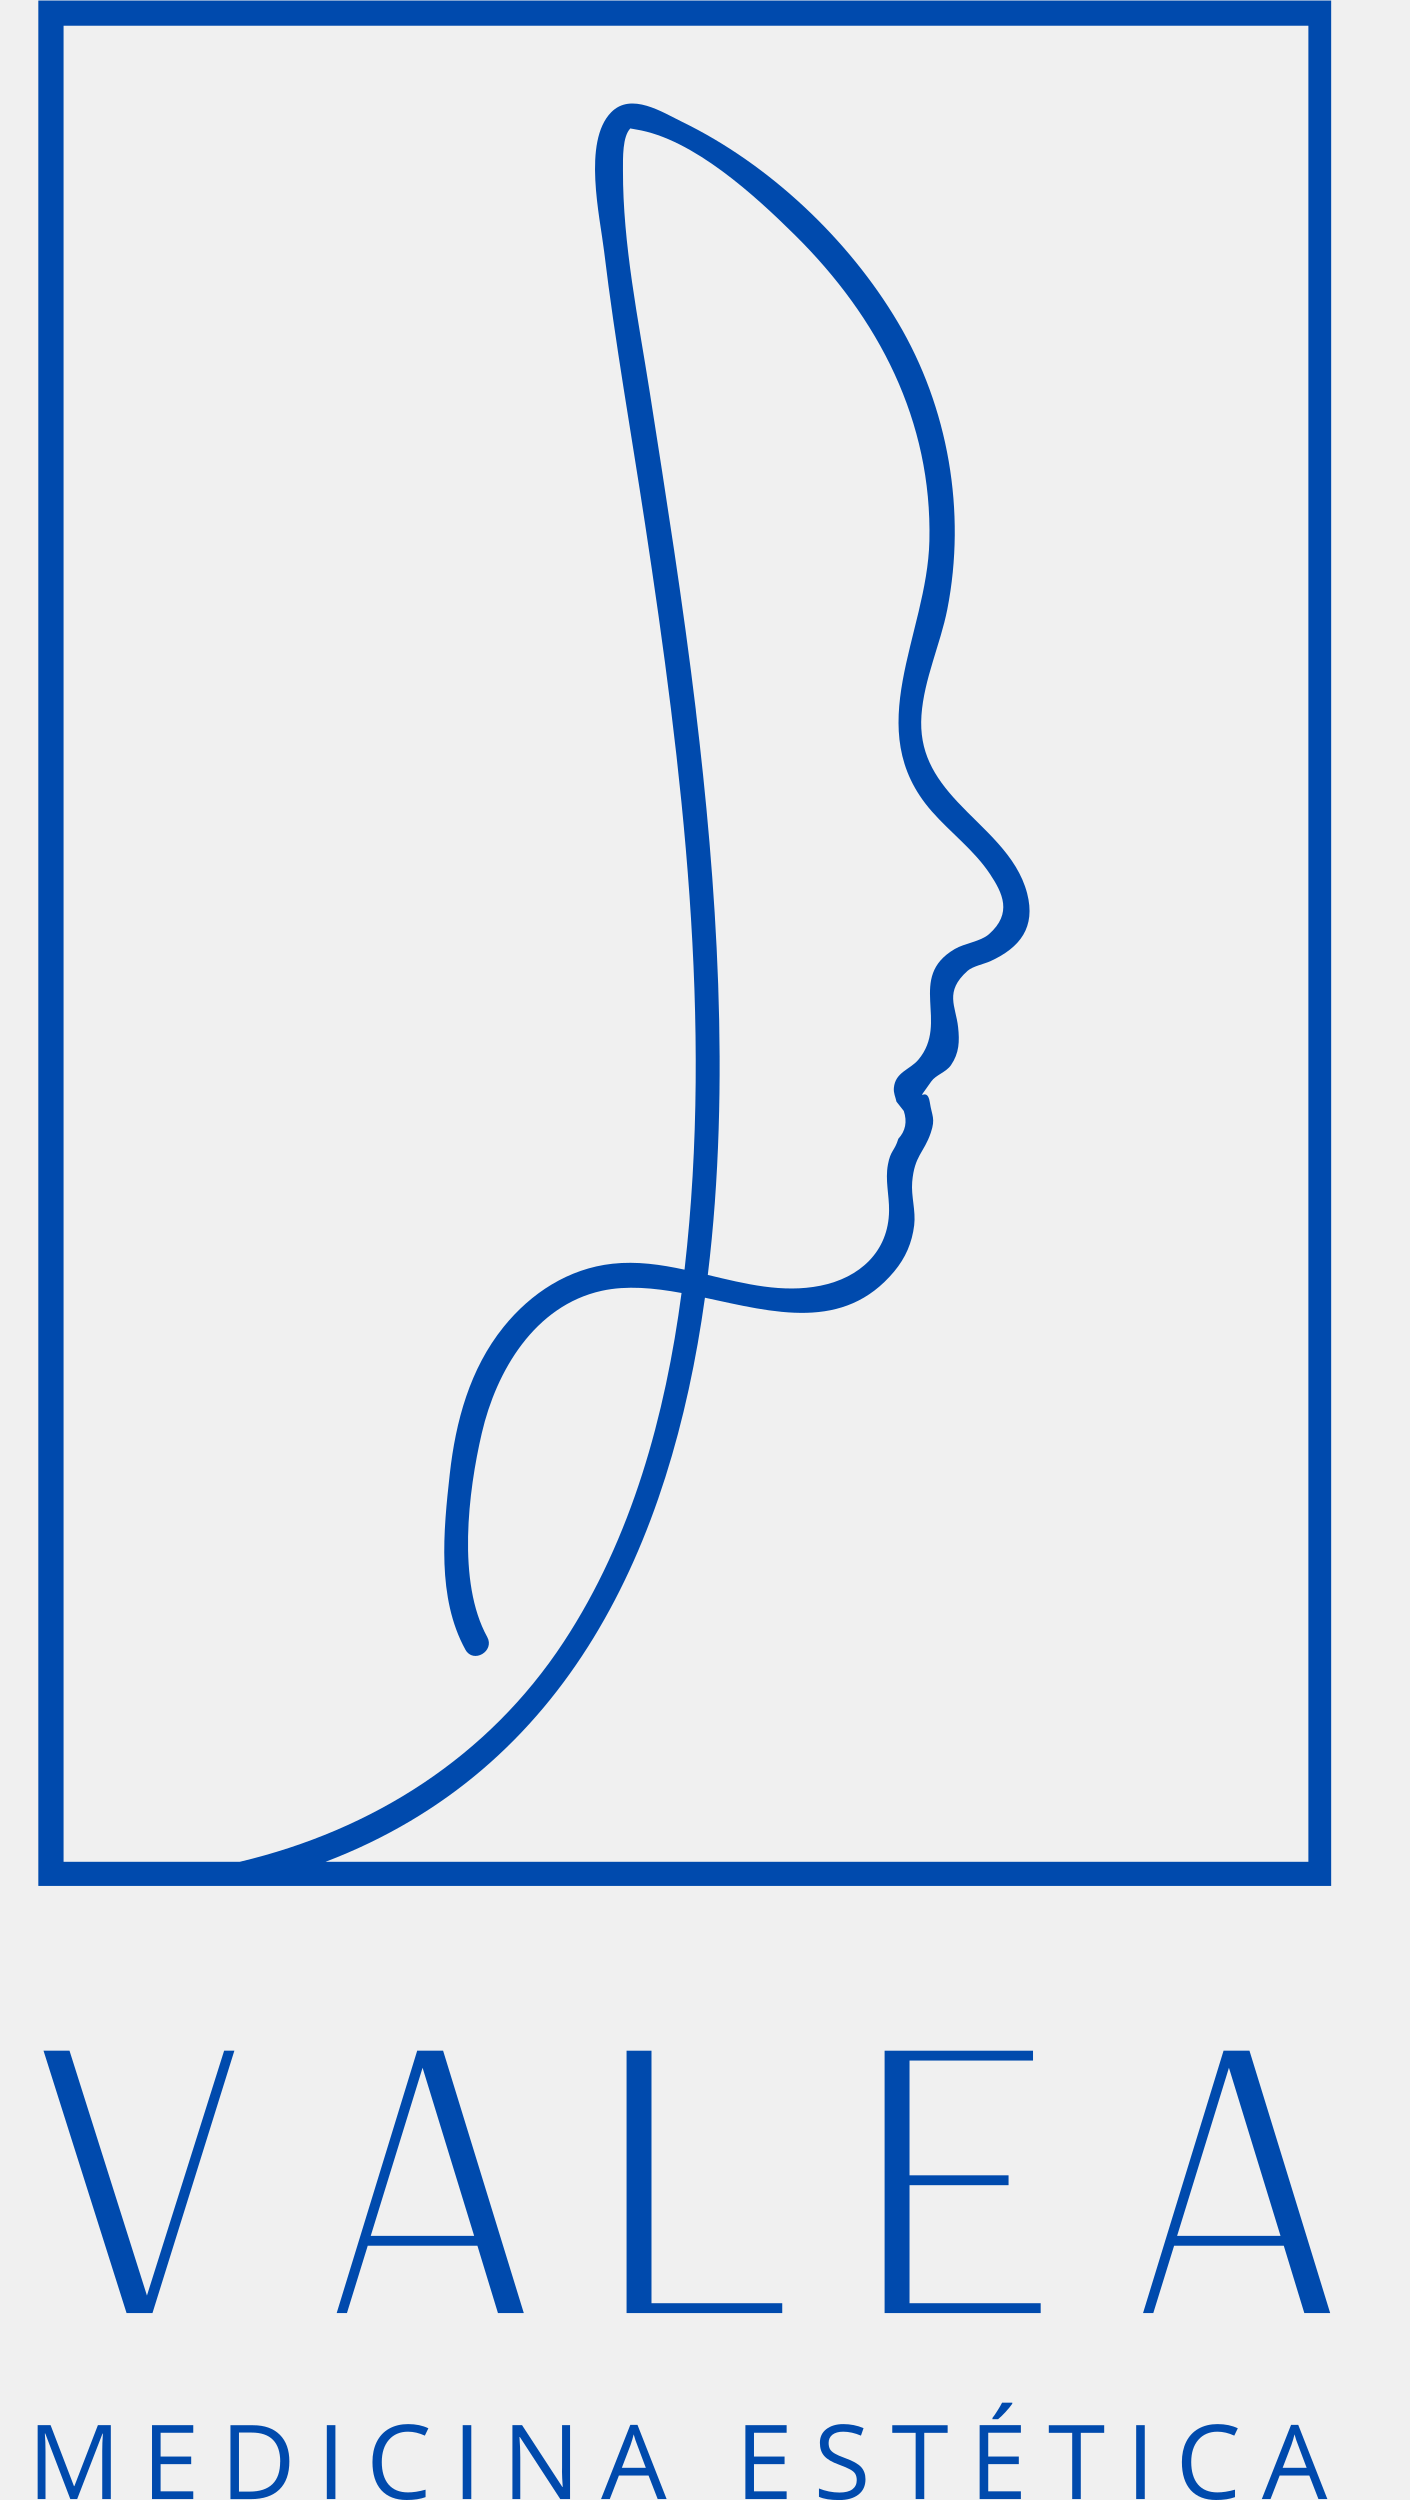
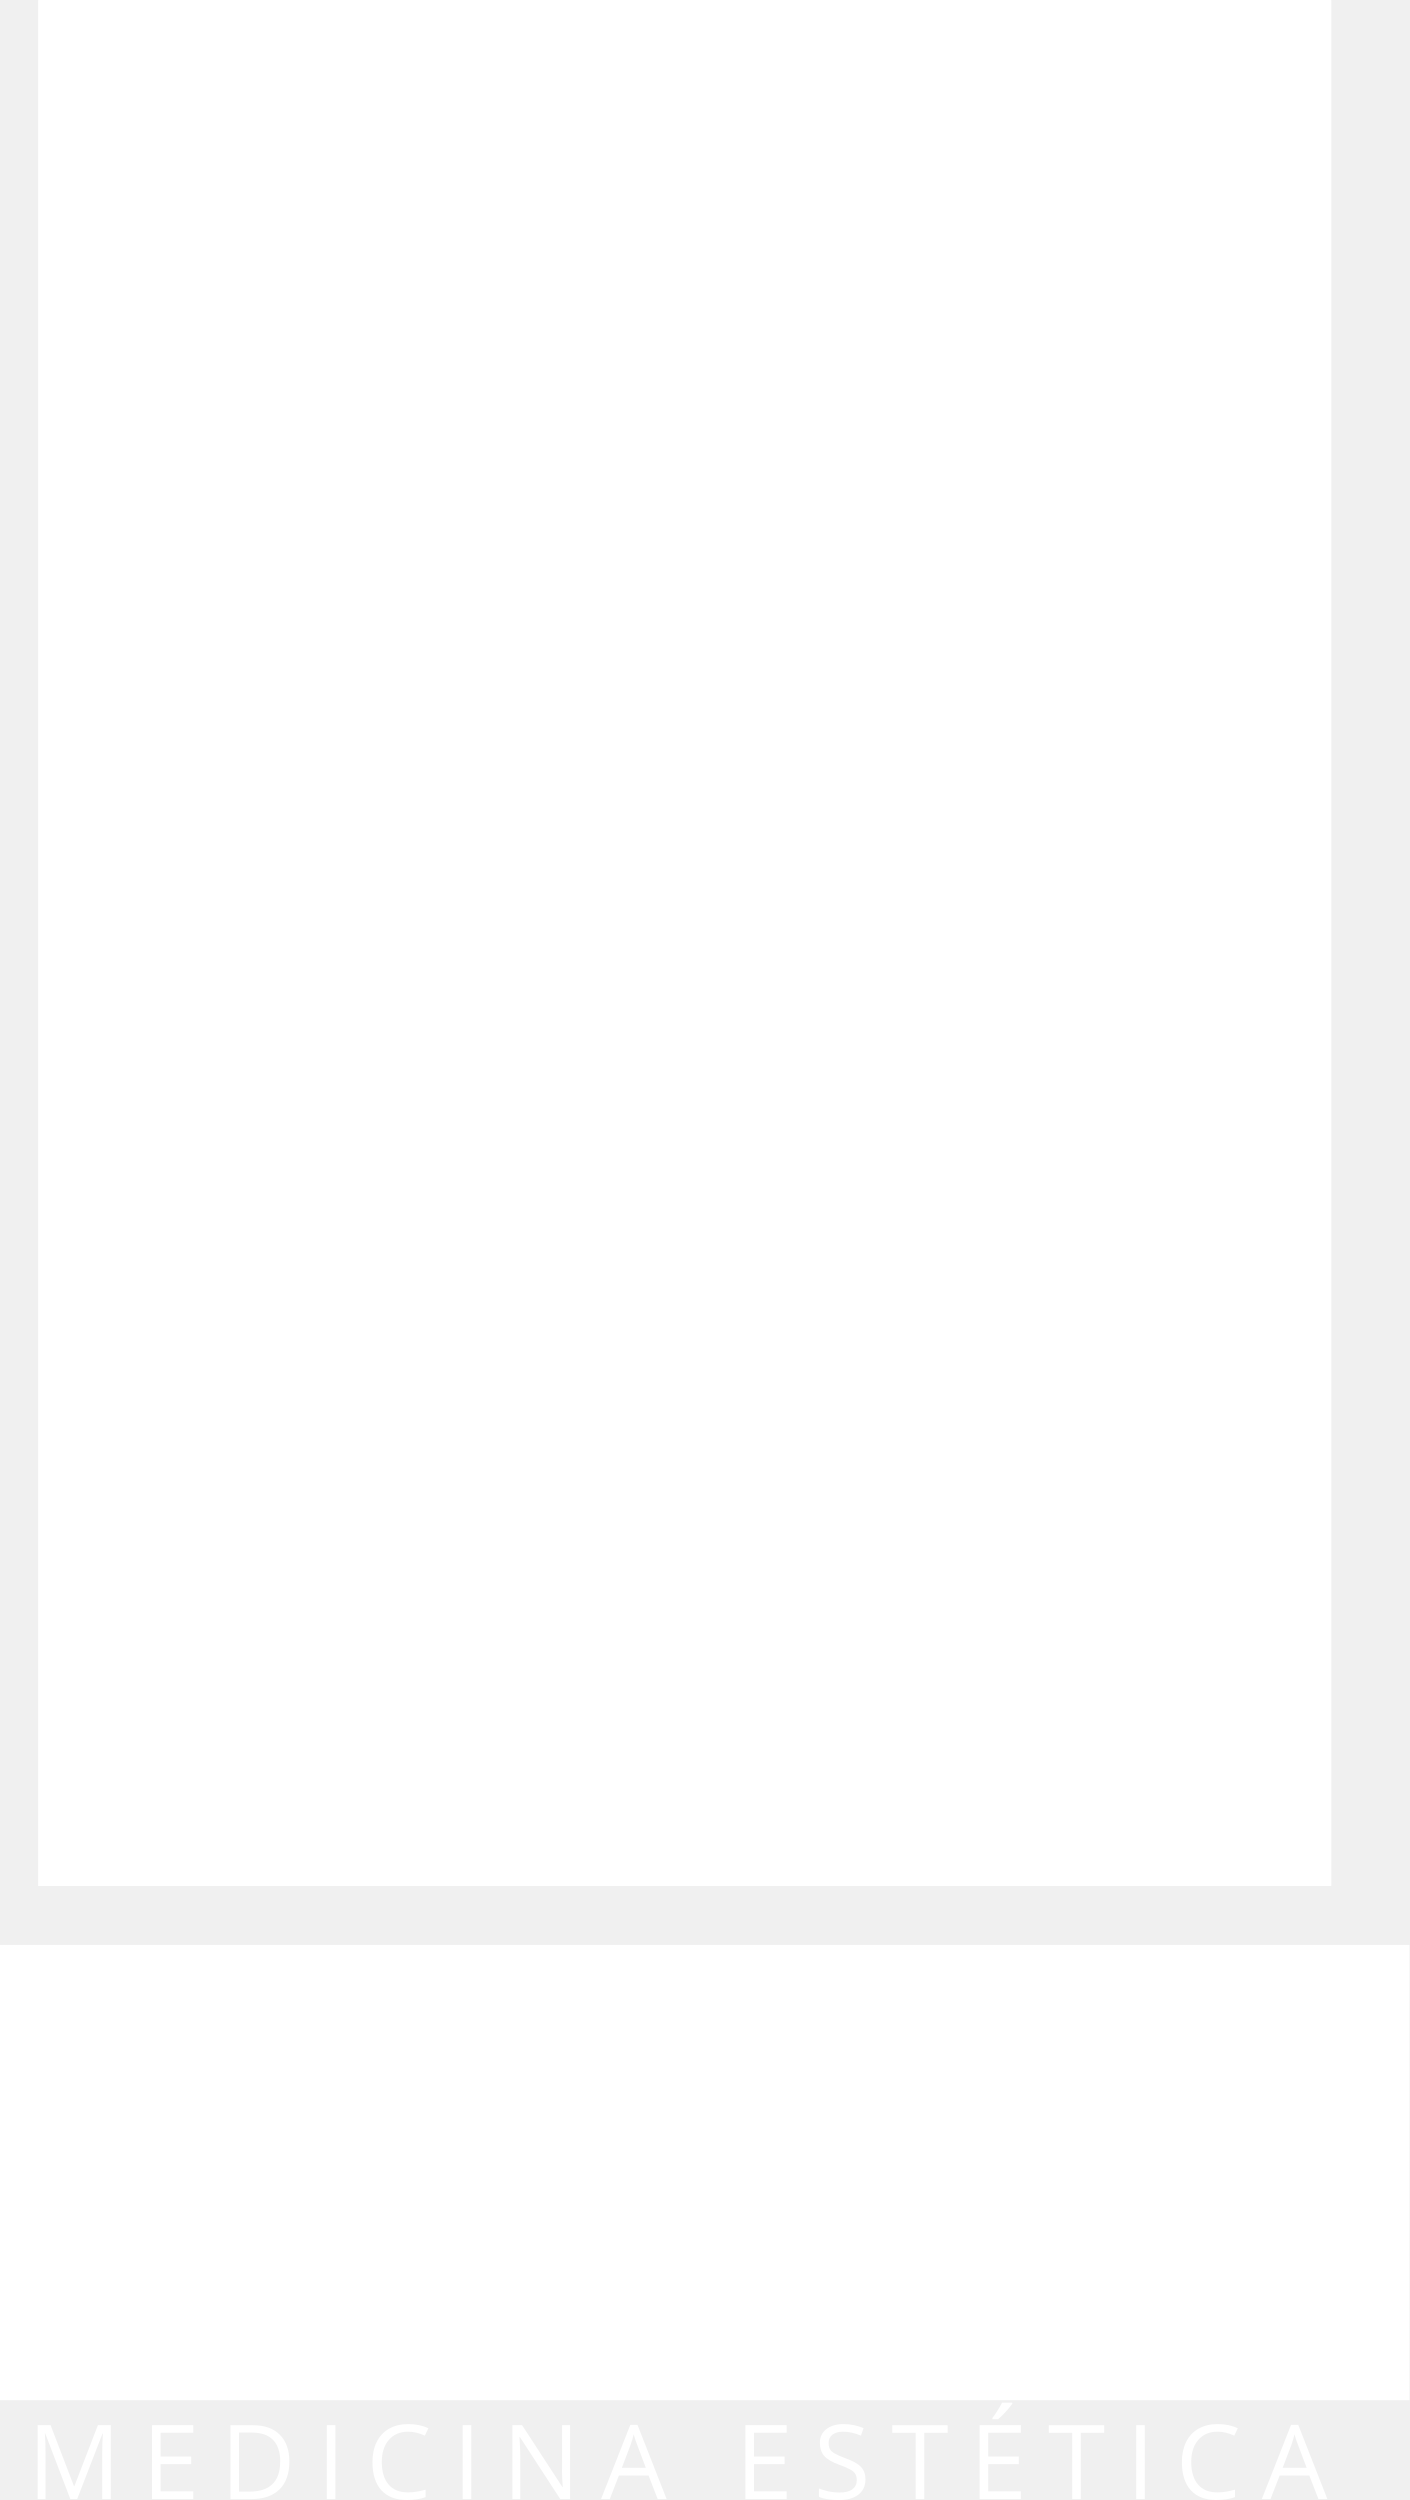
<svg xmlns="http://www.w3.org/2000/svg" id="Capa_2" data-name="Capa 2" viewBox="0 0 211.5 375.14">
  <defs>
    <style>
      .cls-1 {
-         fill: none;
+         clip-path: url(#clippath-1);
      }

      .cls-2 {
-         fill: #004aad;
+         fill: #fff;
      }

      .cls-3 {
-         clip-path: url(#clippath-1);
-       }
- 
-       .cls-4 {
        clip-path: url(#clippath);
      }
    </style>
    <clipPath id="clippath">
-       <rect class="cls-1" x="5.75" width="194" height="283" />
+       <rect class="cls-2" x="5.75" width="194" height="283" />
    </clipPath>
    <clipPath id="clippath-1">
-       <rect class="cls-1" y="291.85" width="211.5" height="68.31" />
+       <rect class="cls-2" y="291.85" width="211.5" height="68.31" />
    </clipPath>
  </defs>
  <g id="Capa_1-2" data-name="Capa 1">
-     <g class="cls-4">
-       <path class="cls-2" d="M104.42,106.59c-1.92-15.99-4.44-31.9-6.93-47.8-1.71-10.89-4.04-22.13-4.01-33.2,0-1.9-.09-5.13,1.13-6.34-.02.02-.03.04.83.18,8.57,1.36,17.97,10.03,23.83,15.83,12.57,12.43,20.61,27.9,20.19,45.91-.33,14.19-10.49,28.23.37,40.59,2.81,3.2,6.35,5.82,8.72,9.39,1.89,2.85,3.41,5.89-.15,9.03-1.26,1.11-3.65,1.35-5.14,2.23-7.27,4.28-.73,10.97-5.45,16.6-1.28,1.52-3.46,1.85-3.68,4.23-.07.8.24,1.36.39,2.07.36.47.73.94,1.1,1.4.53,1.61.26,3-.82,4.17-.57,1.89-1.16,1.69-1.56,3.86-.44,2.34.2,4.6.17,6.94-.07,6.14-4.43,10.08-10.3,11.25-5.68,1.14-11.28-.28-16.9-1.62,3.51-28.74,1.24-59.39-1.8-84.72ZM196.33,279.37H48.86c36.44-13.91,51.75-47.42,56.92-84.64,10.31,2.21,20.83,5.15,28.4-3.94,1.7-2.04,2.68-4.3,3-6.94.26-2.19-.48-4.34-.3-6.49.34-3.99,1.76-4.34,2.79-7.38.74-2.18.16-2.51-.15-4.6-.4-2.79-2.54.88.22-3.1.68-.98,2.23-1.38,2.96-2.45,1.24-1.81,1.3-3.57,1.07-5.69-.34-3.17-2.11-5.31,1.42-8.46.77-.69,2.51-1.03,3.43-1.45,4.47-2.05,6.82-5.09,5.51-10.17-1.49-5.77-6.61-9.6-10.46-13.74-3.55-3.81-5.78-7.55-5.4-12.99.38-5.42,2.83-10.59,3.88-15.9,2.87-14.64.17-30.28-7.44-43.1-7.38-12.44-19.3-23.7-32.34-30.04-3-1.46-7.67-4.51-10.67-1.43-4.3,4.41-1.67,15.68-1.05,20.86,1.65,13.68,4.07,27.26,6.14,40.87,5.59,36.81,10.21,74.64,5.94,111.83,0,.04,0,.07-.02.1-3.57-.77-7.16-1.29-10.8-.89-6.59.72-12.23,4.39-16.34,9.48-5.07,6.29-7.2,14.18-8.08,22.08-.95,8.55-1.95,18.57,2.35,26.36,1.18,2.14,4.45.23,3.27-1.91-4.53-8.19-2.86-21.8-.81-30.6,2.17-9.34,7.94-19.14,18.01-21.35,3.74-.82,7.81-.43,11.96.33-2.43,18.33-7.45,36.78-17.67,52.34-11.34,17.28-28.67,28.27-48.61,33.01H9.54V3.86h186.79v275.51ZM5.75.08v283.08h194.36V.08H5.75" />
+     <g>
+       <rect class="cls-2" x="5.75" width="194" height="283" />
+       <g class="cls-3">
+         <path class="cls-2" d="M104.42,106.59c-1.92-15.99-4.44-31.9-6.93-47.8-1.71-10.89-4.04-22.13-4.01-33.2,0-1.9-.09-5.13,1.13-6.34-.02.02-.03.04.83.18,8.57,1.36,17.97,10.03,23.83,15.83,12.57,12.43,20.61,27.9,20.19,45.91-.33,14.19-10.49,28.23.37,40.59,2.81,3.2,6.35,5.82,8.72,9.39,1.89,2.85,3.41,5.89-.15,9.03-1.26,1.11-3.65,1.35-5.14,2.23-7.27,4.28-.73,10.97-5.45,16.6-1.28,1.52-3.46,1.85-3.68,4.23-.07.8.24,1.36.39,2.07.36.47.73.94,1.1,1.4.53,1.61.26,3-.82,4.17-.57,1.89-1.16,1.69-1.56,3.86-.44,2.34.2,4.6.17,6.94-.07,6.14-4.43,10.08-10.3,11.25-5.68,1.14-11.28-.28-16.9-1.62,3.51-28.74,1.24-59.39-1.8-84.72ZM196.33,279.37H48.86c36.44-13.91,51.75-47.42,56.92-84.64,10.31,2.21,20.83,5.15,28.4-3.94,1.7-2.04,2.68-4.3,3-6.94.26-2.19-.48-4.34-.3-6.49.34-3.99,1.76-4.34,2.79-7.38.74-2.18.16-2.51-.15-4.6-.4-2.79-2.54.88.22-3.1.68-.98,2.23-1.38,2.96-2.45,1.24-1.81,1.3-3.57,1.07-5.69-.34-3.17-2.11-5.31,1.42-8.46.77-.69,2.51-1.03,3.43-1.45,4.47-2.05,6.82-5.09,5.51-10.17-1.49-5.77-6.61-9.6-10.46-13.74-3.55-3.81-5.78-7.55-5.4-12.99.38-5.42,2.83-10.59,3.88-15.9,2.87-14.64.17-30.28-7.44-43.1-7.38-12.44-19.3-23.7-32.34-30.04-3-1.46-7.67-4.51-10.67-1.43-4.3,4.41-1.67,15.68-1.05,20.86,1.65,13.68,4.07,27.26,6.14,40.87,5.59,36.81,10.21,74.64,5.94,111.83,0,.04,0,.07-.02.1-3.57-.77-7.16-1.29-10.8-.89-6.59.72-12.23,4.39-16.34,9.48-5.07,6.29-7.2,14.18-8.08,22.08-.95,8.55-1.95,18.57,2.35,26.36,1.18,2.14,4.45.23,3.27-1.91-4.53-8.19-2.86-21.8-.81-30.6,2.17-9.34,7.94-19.14,18.01-21.35,3.74-.82,7.81-.43,11.96.33-2.43,18.33-7.45,36.78-17.67,52.34-11.34,17.28-28.67,28.27-48.61,33.01H9.54V3.86h186.79v275.51ZM5.75.08v283.08h194.36V.08H5.75" />
+       </g>
    </g>
-     <g class="cls-3">
-       <g>
-         <path class="cls-2" d="M18.99,347.09l-12.46-39.37h3.9l11.62,36.74,11.58-36.74h1.54l-12.29,39.37h-3.88Z" />
-         <path class="cls-2" d="M50.52,347.09l12.07-39.33v-.04h3.9l12.11,39.37h-3.88l-3.08-10.1h-16.46l-3.12,10.1h-1.54ZM55.63,335.51h15.52l-7.74-25.23-7.78,25.23Z" />
-         <path class="cls-2" d="M94.02,347.09v-39.37h3.74v37.89h19.62v1.48h-23.36Z" />
-         <path class="cls-2" d="M132.74,347.09v-39.37h22.27v1.48h-18.53v17.22h14.86v1.48h-14.86v17.71h19.68v1.48h-23.42Z" />
-         <path class="cls-2" d="M171.52,347.09l12.07-39.33v-.04h3.9l12.11,39.37h-3.88l-3.08-10.1h-16.46l-3.12,10.1h-1.54ZM176.63,335.51h15.52l-7.74-25.23-7.78,25.23Z" />
+     <g>
+       <rect class="cls-2" y="291.85" width="211.5" height="68.31" />
+       <g class="cls-1">
+         <g>
+           <path class="cls-2" d="M18.99,347.09l-12.46-39.37h3.9l11.62,36.74,11.58-36.74h1.54l-12.29,39.37h-3.88Z" />
+           <path class="cls-2" d="M50.52,347.09l12.07-39.33v-.04h3.9l12.11,39.37h-3.88l-3.08-10.1h-16.46l-3.12,10.1h-1.54ZM55.63,335.51h15.52l-7.74-25.23-7.78,25.23Z" />
+           <path class="cls-2" d="M94.02,347.09v-39.37h3.74v37.89h19.62v1.48h-23.36Z" />
+           <path class="cls-2" d="M132.74,347.09v-39.37h22.27v1.48h-18.53v17.22h14.86v1.48h-14.86v17.71h19.68v1.48h-23.42Z" />
+           <path class="cls-2" d="M171.52,347.09l12.07-39.33v-.04h3.9l12.11,39.37h-3.88l-3.08-10.1h-16.46l-3.12,10.1h-1.54ZM176.63,335.51h15.52l-7.74-25.23-7.78,25.23Z" />
+         </g>
      </g>
    </g>
    <g>
      <path class="cls-2" d="M10.55,375l-3.76-9.84h-.06c.07.79.1,1.72.1,2.78v7.06h-1.18v-11.09h1.94l3.51,9.15h.06l3.53-9.15h1.94v11.09h-1.29v-7.15c0-.82.03-1.7.1-2.67h-.06l-3.8,9.82h-1.04Z" />
      <path class="cls-2" d="M29,375h-6.19v-11.09h6.19v1.14h-4.9v3.57h4.59v1.14h-4.59v4.08h4.9v1.14Z" />
      <path class="cls-2" d="M43.42,369.35c0,1.84-.5,3.24-1.49,4.21-1,.97-2.42,1.45-4.29,1.45h-3.06v-11.09h3.39c1.73,0,3.07.48,4.02,1.43.95.95,1.43,2.29,1.43,4ZM42.05,369.39c0-1.44-.36-2.53-1.08-3.27-.72-.74-1.8-1.1-3.23-1.1h-1.88v8.86h1.57c1.54,0,2.68-.37,3.45-1.12.78-.76,1.16-1.88,1.16-3.37Z" />
      <path class="cls-2" d="M49.04,375v-11.09h1.29v11.09h-1.29Z" />
      <path class="cls-2" d="M61.23,364.89c-1.21,0-2.17.41-2.88,1.23-.71.82-1.06,1.93-1.06,3.33s.34,2.58,1.02,3.37c.68.79,1.65,1.18,2.92,1.18.76,0,1.64-.13,2.63-.41v1.12c-.77.29-1.71.43-2.84.43-1.63,0-2.9-.49-3.8-1.47-.89-.99-1.33-2.4-1.33-4.23,0-1.14.21-2.14.63-3,.43-.87,1.05-1.54,1.86-2,.82-.46,1.77-.69,2.86-.69,1.17,0,2.18.21,3.04.63l-.53,1.1c-.85-.39-1.69-.59-2.53-.59Z" />
      <path class="cls-2" d="M69.43,375v-11.09h1.29v11.09h-1.29Z" />
      <path class="cls-2" d="M85.54,375h-1.47l-6.06-9.31h-.06c.08,1.09.12,2.09.12,3v6.31h-1.18v-11.09h1.45l6.04,9.27h.06c-.02-.13-.04-.57-.08-1.31-.03-.75-.04-1.28-.02-1.59v-6.37h1.2v11.09Z" />
      <path class="cls-2" d="M98.69,375l-1.37-3.53h-4.45l-1.37,3.53h-1.31l4.39-11.13h1.08l4.37,11.13h-1.35ZM96.91,370.31l-1.29-3.43c-.18-.43-.36-.96-.53-1.59-.11.48-.27,1.01-.47,1.59l-1.31,3.43h3.59Z" />
      <path class="cls-2" d="M118.04,375h-6.19v-11.09h6.19v1.14h-4.9v3.57h4.59v1.14h-4.59v4.08h4.9v1.14Z" />
      <path class="cls-2" d="M129.87,372.04c0,.98-.36,1.75-1.06,2.29-.71.55-1.67.82-2.88.82-1.32,0-2.34-.16-3.04-.49v-1.25c.46.19.96.34,1.49.45.54.11,1.07.16,1.59.16.86,0,1.5-.16,1.94-.49.43-.33.65-.78.65-1.37,0-.38-.08-.69-.22-.94-.15-.25-.41-.47-.78-.67-.36-.2-.91-.44-1.65-.71-1.04-.37-1.78-.8-2.23-1.31-.44-.5-.65-1.16-.65-1.98,0-.86.32-1.54.96-2.04.65-.5,1.5-.76,2.55-.76s2.11.2,3.04.61l-.39,1.12c-.91-.39-1.81-.59-2.67-.59-.68,0-1.22.15-1.61.45-.38.3-.57.71-.57,1.23,0,.38.07.69.2.94.15.25.39.47.74.67.34.2.85.43,1.53.67,1.17.42,1.97.87,2.41,1.35.43.48.65,1.09.65,1.84Z" />
      <path class="cls-2" d="M138.69,375h-1.29v-9.94h-3.51v-1.14h8.31v1.14h-3.51v9.94Z" />
      <path class="cls-2" d="M153.19,375h-6.19v-11.09h6.19v1.14h-4.9v3.57h4.59v1.14h-4.59v4.08h4.9v1.14ZM148.92,362.83c.25-.31.5-.69.78-1.14.29-.45.51-.84.67-1.16h1.53v.16c-.22.33-.55.74-1,1.23-.44.48-.82.85-1.14,1.1h-.84v-.18Z" />
      <path class="cls-2" d="M162.18,375h-1.29v-9.94h-3.51v-1.14h8.31v1.14h-3.51v9.94Z" />
      <path class="cls-2" d="M170.49,375v-11.09h1.29v11.09h-1.29Z" />
      <path class="cls-2" d="M182.69,364.89c-1.21,0-2.17.41-2.88,1.23-.71.82-1.06,1.93-1.06,3.33s.34,2.58,1.02,3.37c.68.79,1.65,1.18,2.92,1.18.76,0,1.64-.13,2.63-.41v1.12c-.77.29-1.71.43-2.84.43-1.63,0-2.9-.49-3.8-1.47-.89-.99-1.33-2.4-1.33-4.23,0-1.14.21-2.14.63-3,.43-.87,1.05-1.54,1.86-2,.82-.46,1.77-.69,2.86-.69,1.17,0,2.18.21,3.04.63l-.53,1.1c-.85-.39-1.69-.59-2.53-.59Z" />
      <path class="cls-2" d="M197.84,375l-1.37-3.53h-4.45l-1.37,3.53h-1.31l4.39-11.13h1.08l4.37,11.13h-1.35ZM196.07,370.31l-1.29-3.43c-.18-.43-.36-.96-.53-1.59-.11.48-.27,1.01-.47,1.59l-1.31,3.43h3.59Z" />
    </g>
  </g>
</svg>
